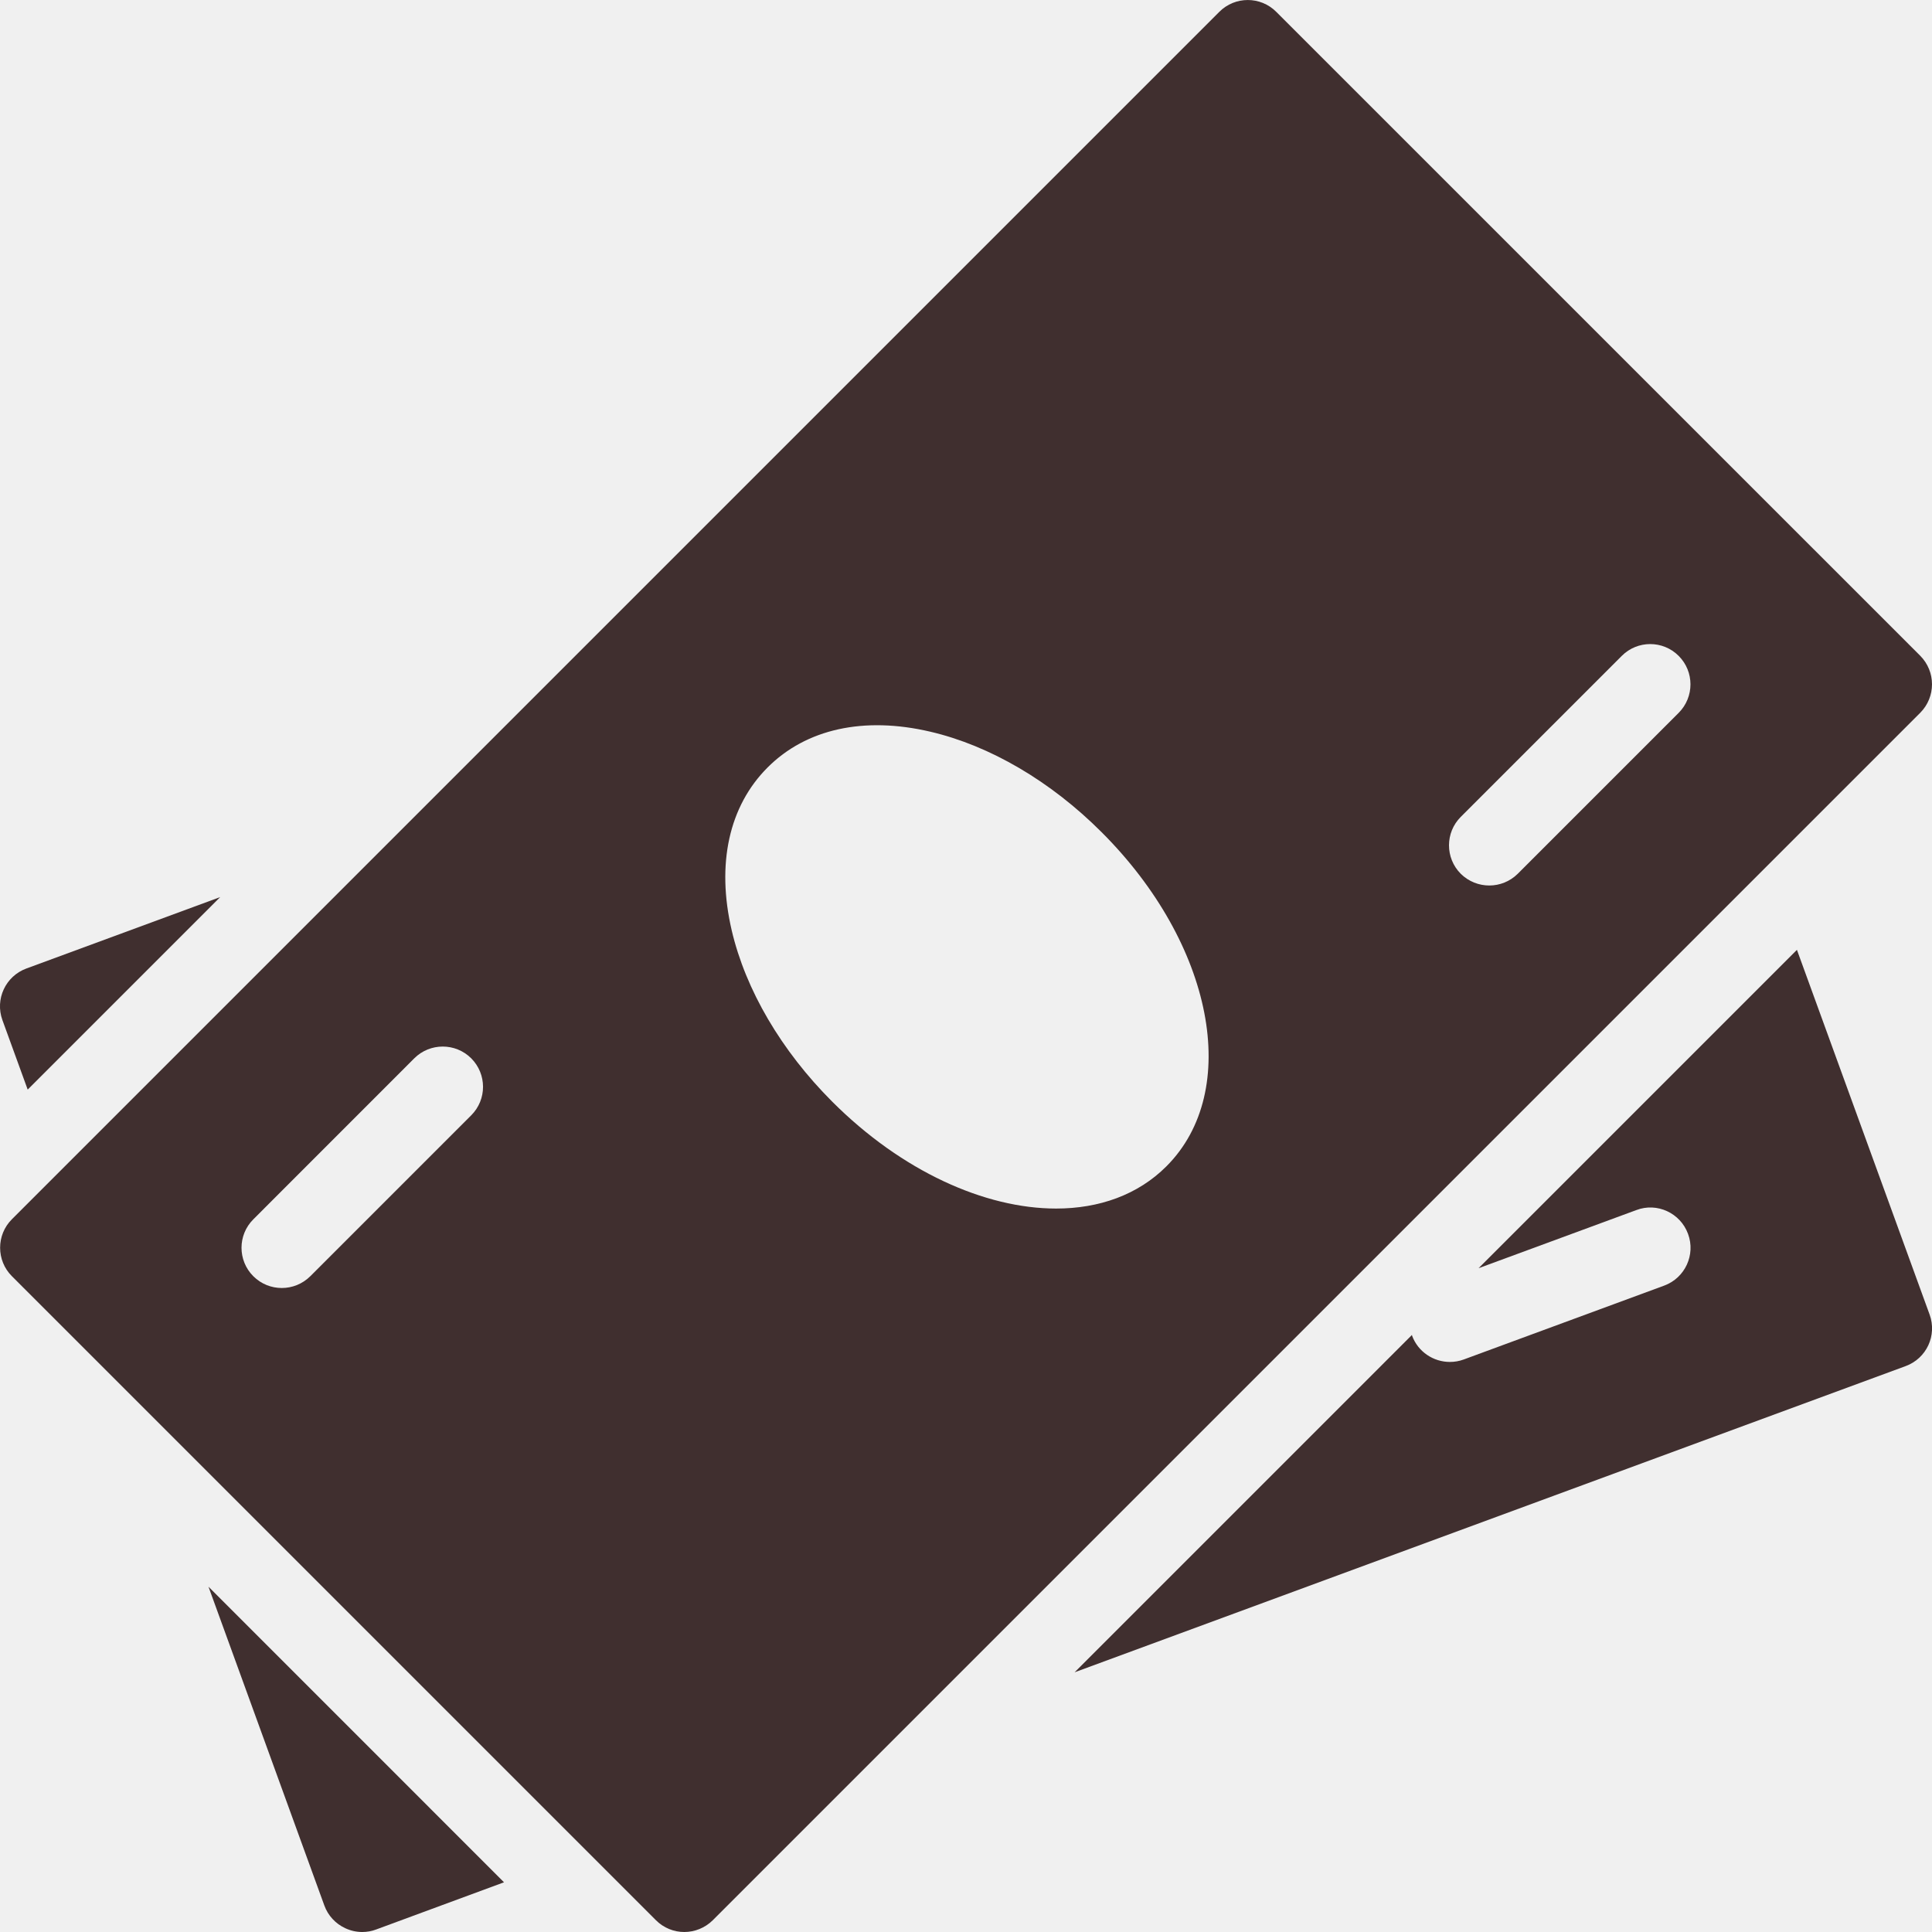
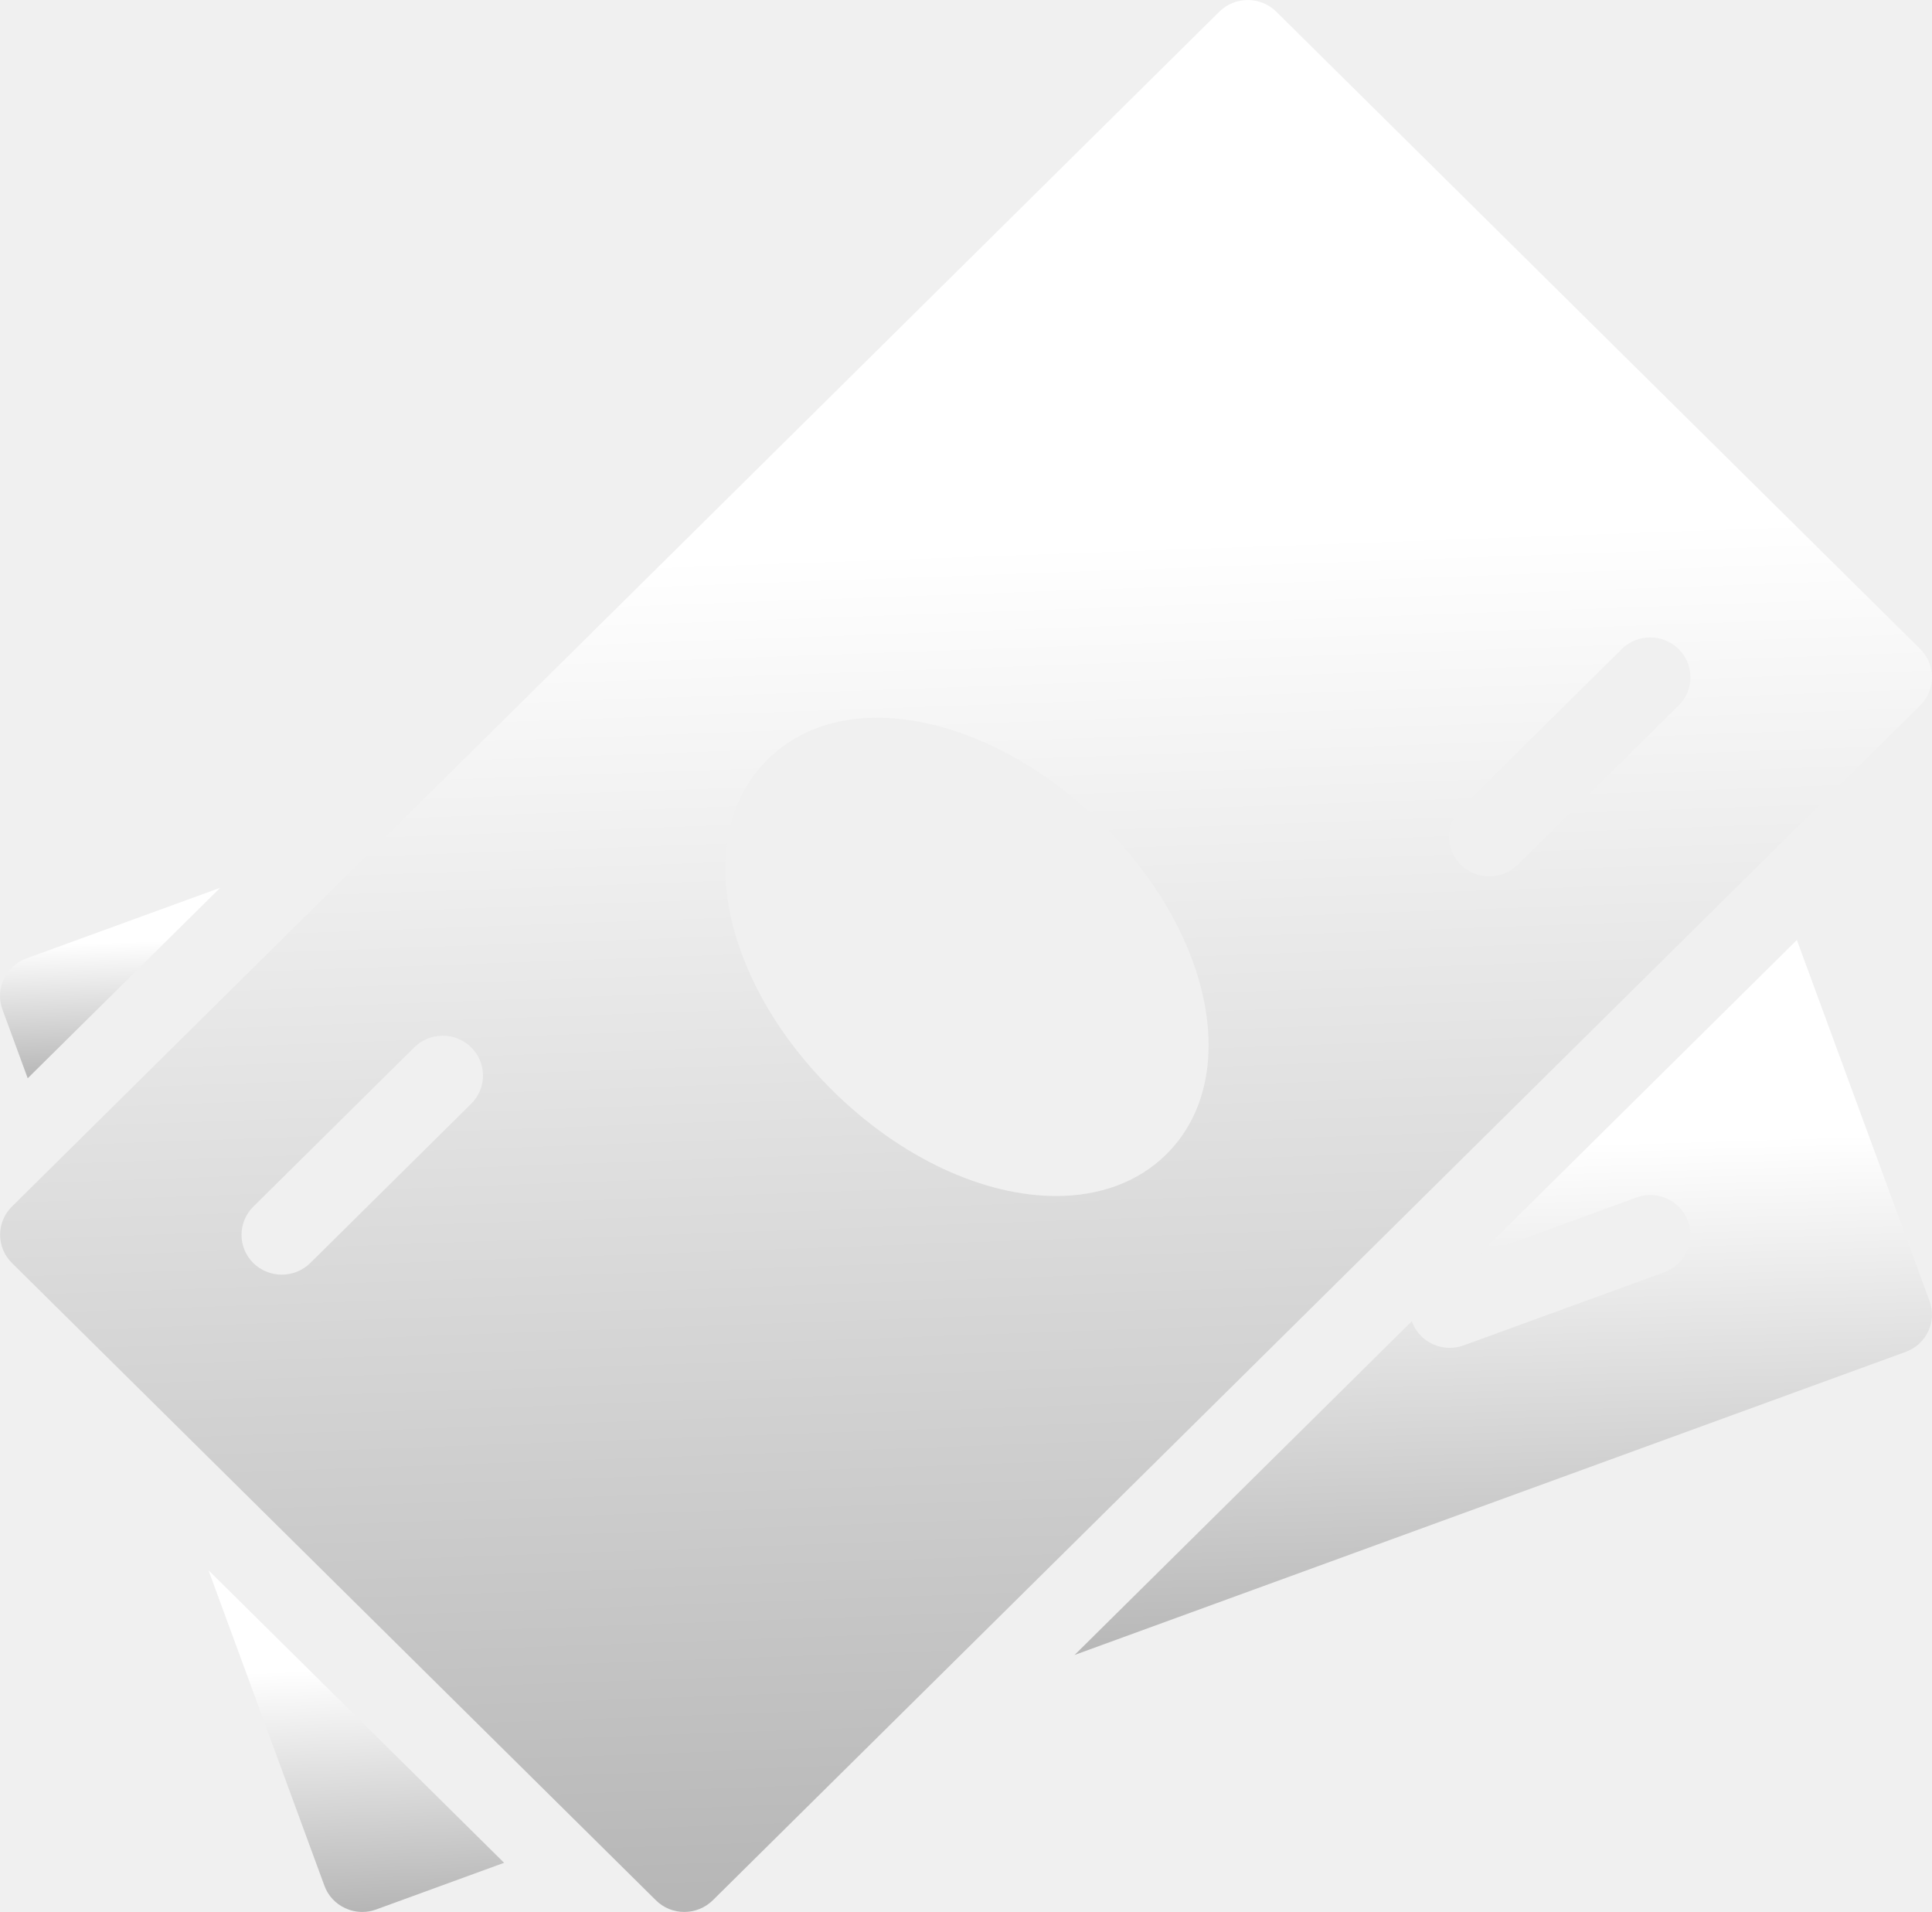
- <svg xmlns="http://www.w3.org/2000/svg" width="33" height="33" viewBox="0 0 33 33" fill="none">
-   <g clip-path="url(#clip0_2054_85)">
-     <path d="M0.45 16.543C0.095 16.674 -0.088 17.067 0.041 17.423L0.473 18.611L3.761 15.323L0.45 16.543Z" fill="#402F2F" />
-     <path d="M3.561 27.102L5.54 32.547C5.602 32.719 5.732 32.859 5.897 32.935C5.989 32.978 6.088 33 6.187 33C6.268 33 6.348 32.986 6.425 32.957L8.609 32.151L3.561 27.102Z" fill="#402F2F" />
-     <path d="M32.959 22.453L30.693 16.224L25.255 21.662L27.95 20.669C28.303 20.534 28.702 20.718 28.833 21.076C28.965 21.432 28.782 21.828 28.426 21.959L25.002 23.221C24.924 23.25 24.844 23.263 24.764 23.263C24.485 23.263 24.221 23.091 24.119 22.814C24.118 22.81 24.119 22.805 24.118 22.801L18.355 28.564L32.55 23.334C32.907 23.203 33.089 22.81 32.959 22.453Z" fill="#402F2F" />
-     <path d="M32.799 11.201L21.799 0.202C21.531 -0.067 21.095 -0.067 20.827 0.202L0.203 20.826C-0.065 21.094 -0.065 21.53 0.203 21.798L11.203 32.798C11.336 32.932 11.512 33 11.688 33C11.864 33 12.04 32.932 12.175 32.799L32.799 12.175C33.067 11.905 33.067 11.471 32.799 11.201ZM8.05 19.049L5.3 21.799C5.165 21.933 4.989 22 4.813 22C4.637 22 4.461 21.933 4.327 21.799C4.058 21.531 4.058 21.095 4.327 20.827L7.076 18.077C7.345 17.809 7.78 17.809 8.049 18.077C8.317 18.346 8.318 18.78 8.05 19.049ZM19.923 19.922C19.436 20.409 18.775 20.643 18.039 20.643C16.823 20.643 15.403 20.006 14.215 18.817C13.346 17.948 12.736 16.909 12.498 15.891C12.234 14.757 12.451 13.77 13.11 13.11C13.768 12.45 14.755 12.232 15.891 12.498C16.909 12.736 17.948 13.345 18.817 14.215C20.727 16.123 21.214 18.631 19.923 19.922ZM28.674 12.175L25.924 14.925C25.79 15.058 25.614 15.125 25.438 15.125C25.262 15.125 25.086 15.058 24.951 14.925C24.683 14.656 24.683 14.221 24.951 13.953L27.701 11.203C27.969 10.934 28.405 10.934 28.673 11.203C28.941 11.471 28.942 11.905 28.674 12.175Z" fill="#402F2F" />
+ <svg xmlns="http://www.w3.org/2000/svg" width="96" height="95" viewBox="0 0 96 95" fill="none">
+   <g clip-path="url(#clip0_75_612)">
+     <path d="M1.309 47.623C0.277 47.999 -0.255 49.131 0.121 50.157L1.377 53.576L10.94 44.112L1.309 47.623Z" fill="url(#paint0_linear_75_612)" />
+     <path d="M10.36 78.022L16.12 93.696C16.3 94.191 16.676 94.595 17.156 94.813C17.424 94.935 17.712 94.999 18 94.999C18.236 94.999 18.468 94.959 18.692 94.876L25.048 92.557L10.36 78.022Z" fill="url(#paint1_linear_75_612)" />
+     <path d="M95.877 64.64L89.286 46.705L73.466 62.36L81.306 59.502C82.334 59.114 83.494 59.644 83.874 60.673C84.258 61.699 83.726 62.839 82.69 63.215L72.73 66.848C72.502 66.931 72.27 66.971 72.038 66.971C71.226 66.971 70.458 66.476 70.162 65.677C70.158 65.665 70.162 65.653 70.158 65.641L53.395 82.23L94.689 67.173C95.725 66.797 96.257 65.665 95.877 64.64Z" fill="url(#paint2_linear_75_612)" />
+     <path d="M95.415 32.246L63.416 0.58C62.636 -0.191 61.368 -0.191 60.588 0.58L0.59 59.953C-0.19 60.725 -0.19 61.98 0.59 62.752L32.589 94.417C32.977 94.805 33.489 94.999 34.001 94.999C34.513 94.999 35.025 94.805 35.417 94.421L95.415 35.048C96.195 34.273 96.195 33.022 95.415 32.246ZM23.417 54.839L15.417 62.756C15.025 63.139 14.514 63.334 14.001 63.334C13.489 63.334 12.977 63.14 12.585 62.756C11.806 61.984 11.806 60.729 12.585 59.957L20.585 52.041C21.365 51.269 22.633 51.269 23.413 52.041C24.193 52.813 24.197 54.063 23.417 54.839ZM57.956 57.353C56.54 58.754 54.616 59.427 52.476 59.427C48.94 59.427 44.808 57.594 41.352 54.17C38.824 51.669 37.048 48.676 36.357 45.747C35.589 42.482 36.221 39.64 38.136 37.74C40.053 35.84 42.924 35.215 46.228 35.979C49.188 36.663 52.212 38.417 54.74 40.922C60.296 46.416 61.712 53.636 57.956 57.353ZM83.415 35.048L75.415 42.965C75.023 43.349 74.511 43.543 73.999 43.543C73.487 43.543 72.975 43.349 72.583 42.965C71.803 42.193 71.803 40.938 72.583 40.166L80.583 32.25C81.363 31.478 82.631 31.478 83.411 32.25C84.191 33.022 84.195 34.273 83.415 35.048Z" fill="url(#paint3_linear_75_612)" />
  </g>
  <defs>
-     <clipPath id="clip0_2054_85">
-       <rect width="33" height="33" fill="white" />
+     <linearGradient id="paint0_linear_75_612" x1="3.086" y1="42.414" x2="3.925" y2="69.081" gradientUnits="userSpaceOnUse">
+       <stop offset="0.168" stop-color="white" />
+       <stop offset="0.539" stop-color="#939393" />
+     </linearGradient>
+     <linearGradient id="paint1_linear_75_612" x1="14.503" y1="74.975" x2="16.512" y2="122.775" gradientUnits="userSpaceOnUse">
+       <stop offset="0.168" stop-color="white" />
+       <stop offset="0.539" stop-color="#939393" />
+     </linearGradient>
+     <linearGradient id="paint2_linear_75_612" x1="65.412" y1="40.329" x2="68.447" y2="140.437" gradientUnits="userSpaceOnUse">
+       <stop offset="0.168" stop-color="white" />
+       <stop offset="0.539" stop-color="#939393" />
+     </linearGradient>
+     <linearGradient id="paint3_linear_75_612" x1="27.08" y1="-17.049" x2="36.71" y2="250.552" gradientUnits="userSpaceOnUse">
+       <stop offset="0.168" stop-color="white" />
+       <stop offset="0.539" stop-color="#939393" />
+     </linearGradient>
+     <clipPath id="clip0_75_612">
+       <rect width="96" height="95" fill="white" />
    </clipPath>
  </defs>
</svg>
